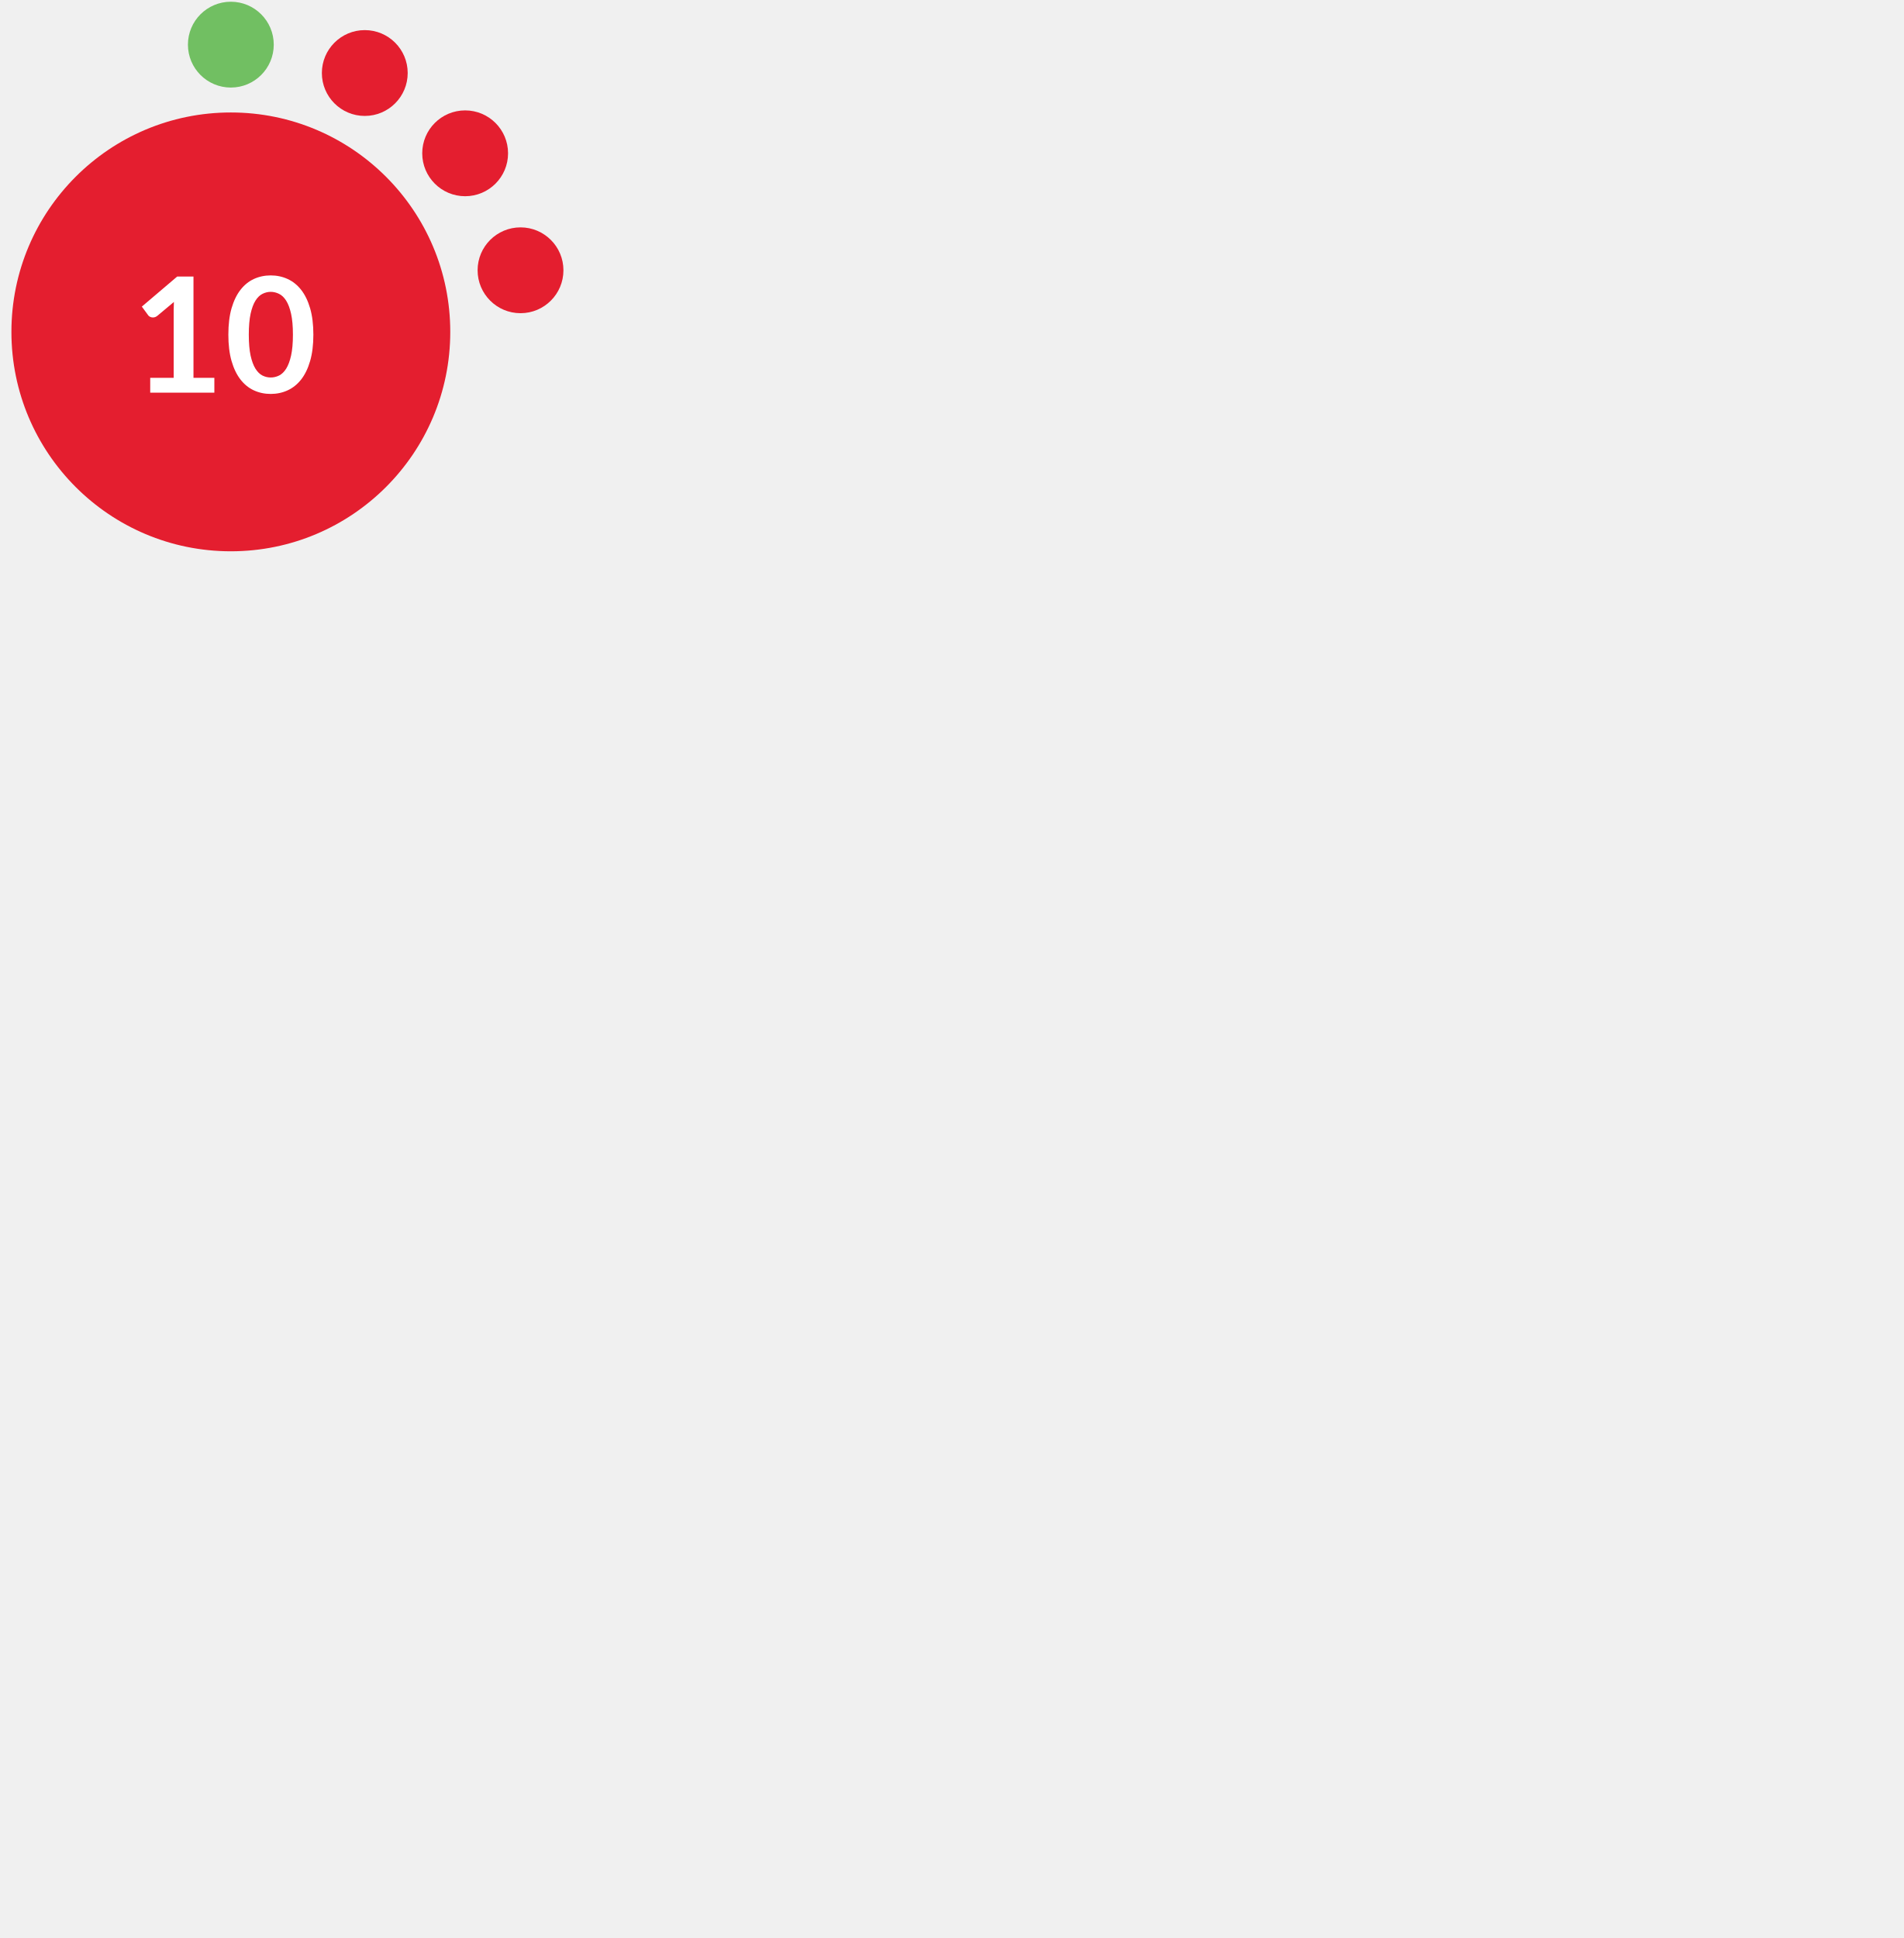
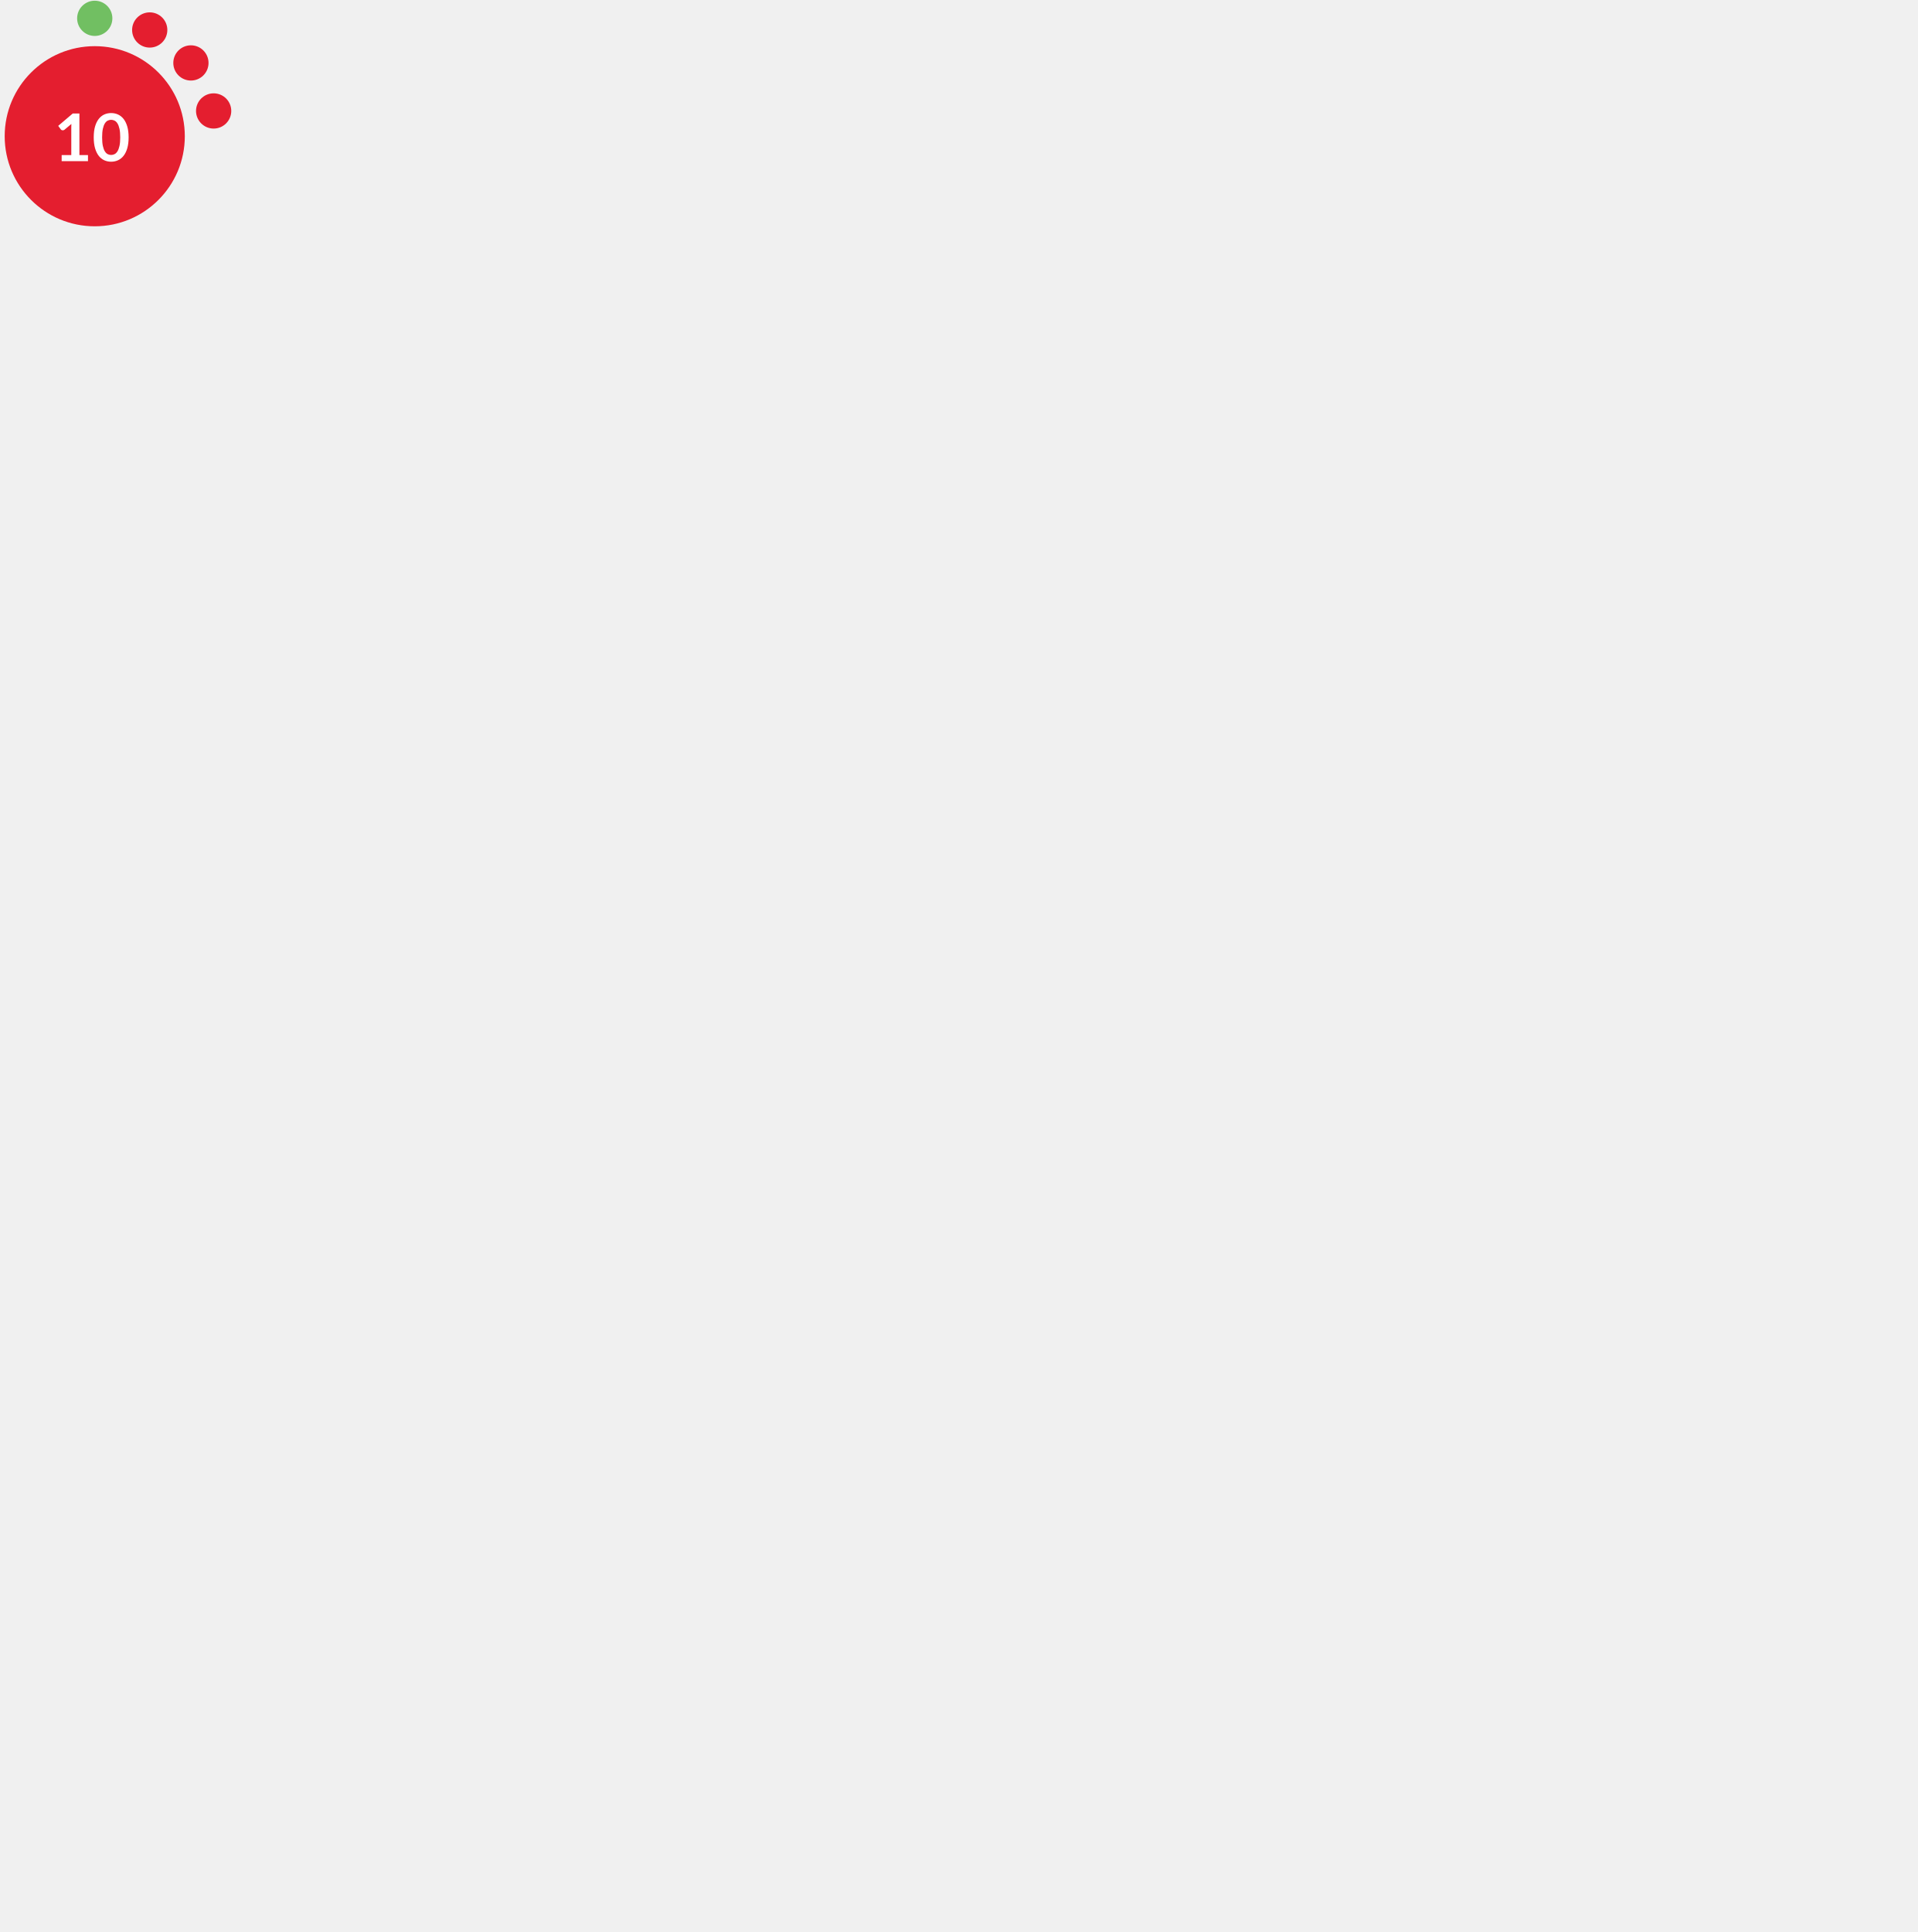
- <svg xmlns="http://www.w3.org/2000/svg" version="1.1" id="Layer_1" x="0px" y="0px" viewBox="0 0 550 560" style="enable-background:new 0 0 0 0;" xml:space="preserve">
+ <svg xmlns="http://www.w3.org/2000/svg" version="1.1" id="Layer_1" x="0px" y="0px" viewBox="0 0 1350 1360" style="enable-background:new 0 0 0 0;" xml:space="preserve">
  <style type="text/css">
    
	.st0{fill:#E41E2F;}
	.st1{fill:none;}
	.st2{fill:#FFFFFF;}
	.st3{font-family:Lato-Bold, Lato;font-weight:700;}
	.st4{font-size:46.339px;}
    .st01 {fill:#71BF62;}
    .st02 {fill:#E41E2F;}
    .st03 {fill:#E41E2F;}
    
</style>
  <circle class="st0" cx="66.7" cy="95.9" r="63.4" />
  <circle class="st0 st01" cx="66.7" cy="12.9" r="12.4" />
  <circle class="st0 st02" cx="105.4" cy="21.1" r="12.4" />
  <circle class="st0 st03" cx="134.4" cy="44.3" r="12.4" />
  <circle class="st0 st02" cx="150.4" cy="78.1" r="12.4" />
  <text transform="matrix(1 0 0 1 37.9507 113.4561)" class="st2 st3 st4">10</text>
</svg>
